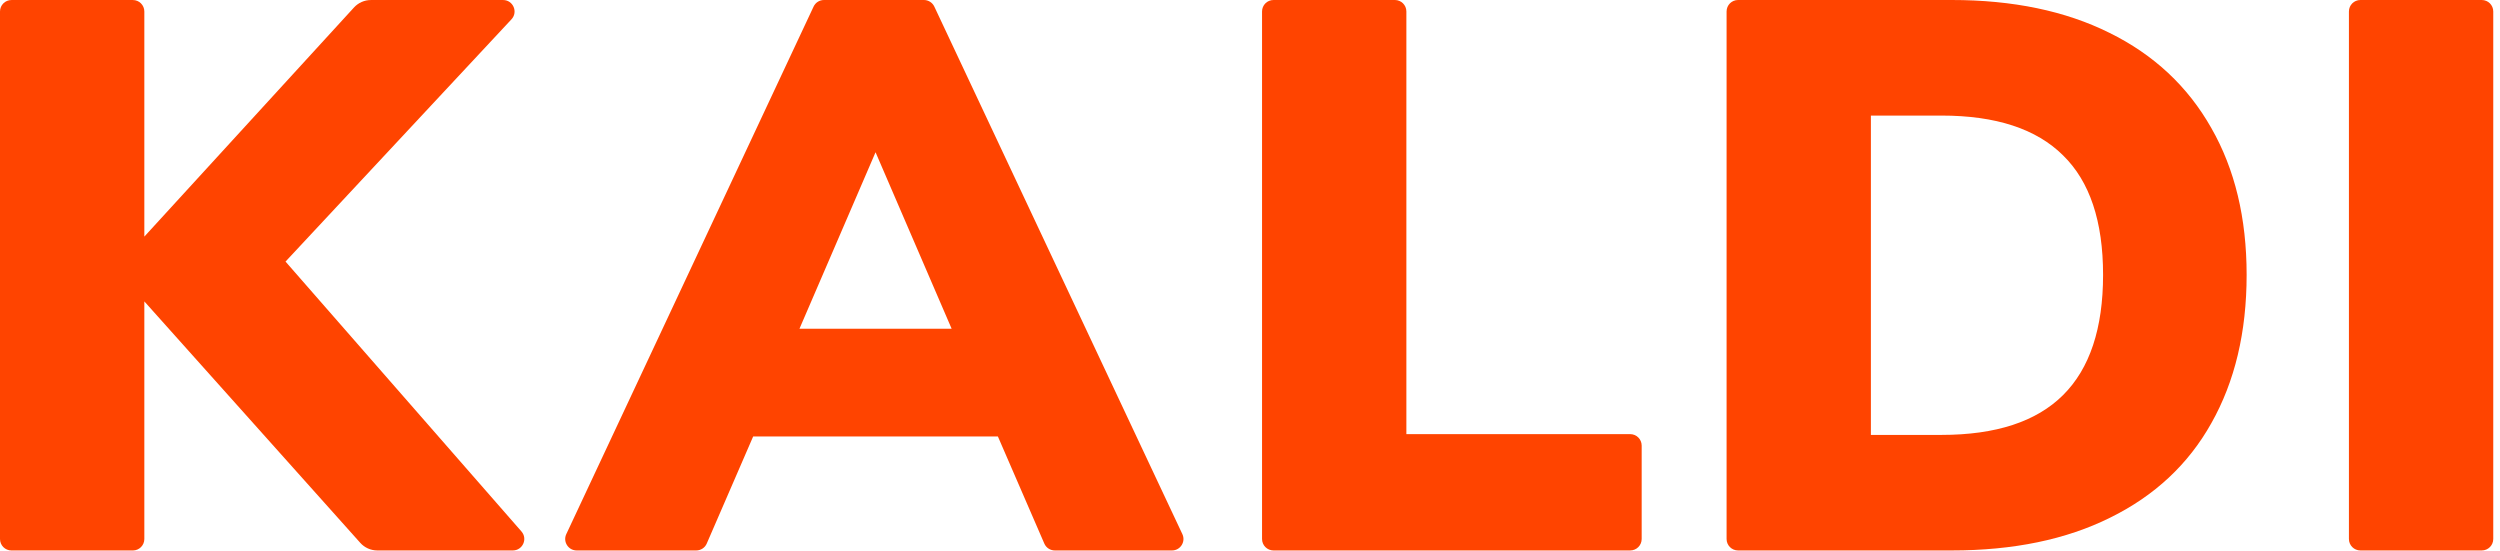
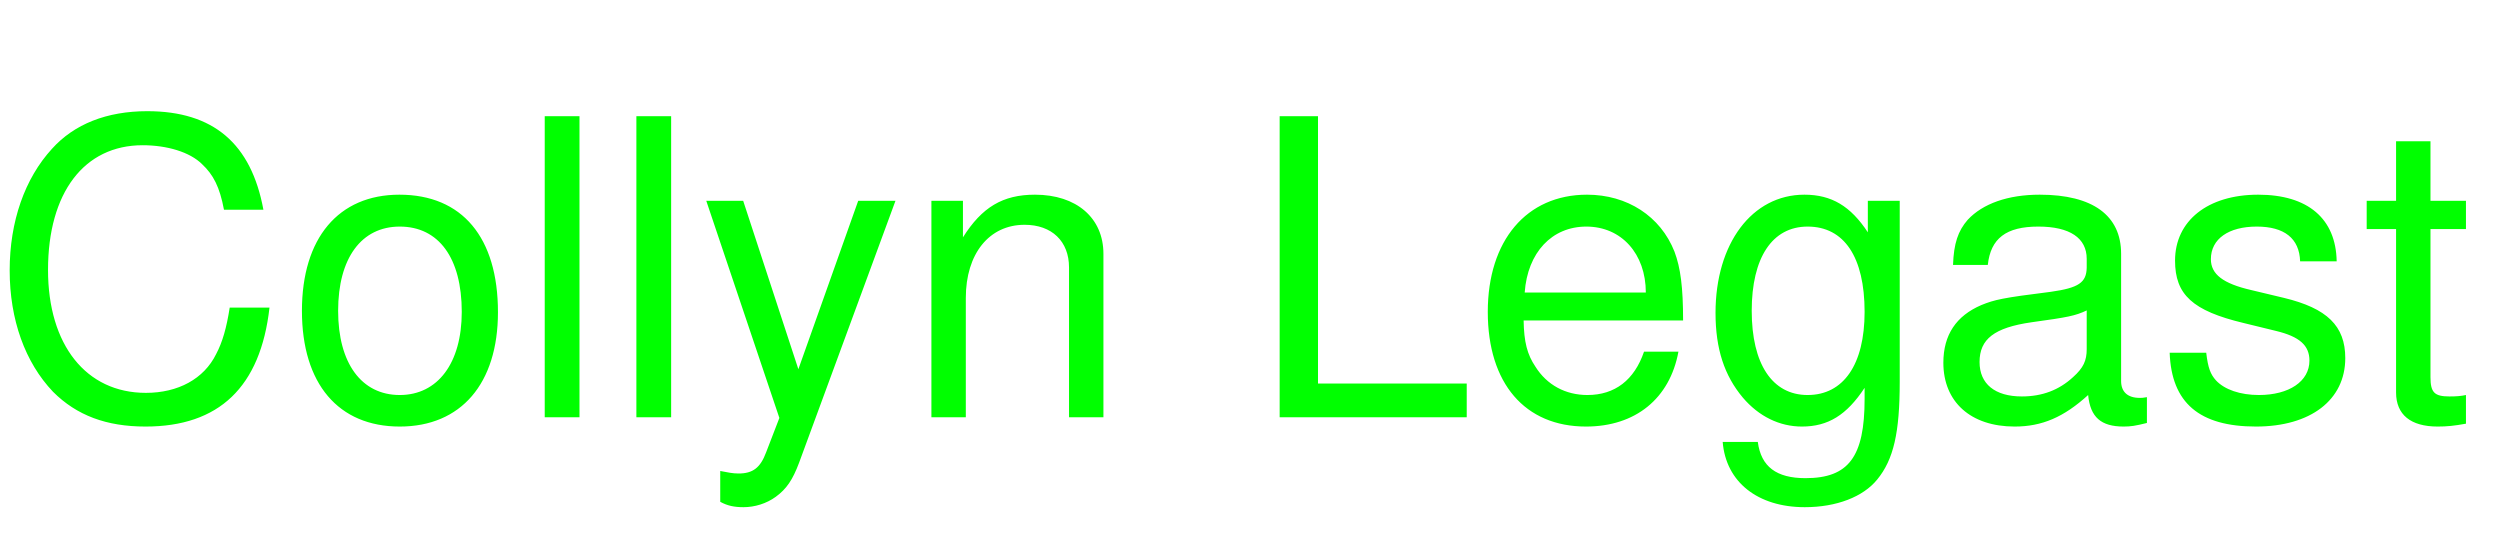
- <svg xmlns="http://www.w3.org/2000/svg" xmlns:xlink="http://www.w3.org/1999/xlink" viewBox="0 0 109 24">
-   <g transform="translate(-1470)">
-     <g style="mix-blend-mode:normal" transform="translate(1470)" fill="#f40">
-       <use xlink:href="#b" style="mix-blend-mode:normal" />
-       <use xlink:href="#c" style="mix-blend-mode:normal" />
-       <use xlink:href="#d" style="mix-blend-mode:normal" />
-       <use xlink:href="#e" style="mix-blend-mode:normal" />
-       <use xlink:href="#f" style="mix-blend-mode:normal" />
-     </g>
+ <svg xmlns="http://www.w3.org/2000/svg" viewBox="0 0 109 24">
+   <g>
+     <rect x="-1" y="-1" width="802" height="602" fill="none" />
  </g>
-   <defs>
-     <path id="b" d="M22.735 23.171c.283.323.053.829-.376.829h-5.907c-.285 0-.556-.121-.745-.333l-9.414-10.526v10.36c0 .276-.224.5-.5.5h-5.293c-.276 0-.5-.224-.5-.5v-23c0-.276.224-.5.5-.5h5.293c.276 0 .5.224.5.5v9.815l9.141-9.99c.19-.207.457-.325.738-.325h5.762c.437 0 .664.521.366.841l-9.851 10.563 10.287 11.767z" />
-     <path id="c" d="M45.991 24c-.199 0-.38-.118-.459-.301l-2.024-4.669h-10.67l-2.024 4.669c-.079.183-.259.301-.459.301h-5.212c-.366 0-.608-.381-.453-.712l10.782-23c.082-.176.259-.288.453-.288h4.358c.194 0 .37.112.453.287l10.815 23c.156.332-.086.713-.452.713h-5.108zm-11.135-9.668h6.635l-3.317-7.694-3.317 7.694z" />
-     <path id="d" d="M55.525 24c-.276 0-.5-.224-.5-.5v-23c0-.276.224-.5.5-.5h5.293c.276 0 .5.224.5.5v18.428h9.759c.276 0 .5.224.5.5v4.072c0 .276-.224.5-.5.5h-15.552z" />
-     <path id="e" d="M75.279.5c0-.276.224-.5.5-.5h9.315c2.667 0 4.959.477 6.874 1.43 1.938.953 3.42 2.338 4.446 4.153 1.026 1.793 1.539 3.926 1.539 6.4 0 2.496-.513 4.652-1.539 6.468-1.003 1.793-2.474 3.166-4.412 4.119-1.915.953-4.218 1.43-6.908 1.43h-9.315c-.276 0-.5-.224-.5-.5v-23zm9.37 18.462c2.371 0 4.138-.579 5.301-1.736 1.163-1.157 1.744-2.905 1.744-5.242 0-2.338-.581-4.074-1.744-5.209-1.163-1.157-2.93-1.736-5.301-1.736h-3.078v13.923h3.078z" />
-     <path id="f" d="M102.913 24c-.276 0-.5-.224-.5-.5v-23c0-.276.224-.5.5-.5h5.293c.276 0 .5.224.5.5v23c0 .276-.224.5-.5.5h-5.293z" />
-   </defs>
+   <g>
+     <text x="-0.437" y="18.192" fill="#00ff00" font-family="Helvetica, Arial, sans-serif" font-size="18" stroke="#000" stroke-opacity="null" stroke-width="0" xml:space="preserve">Collyn Legast</text>
+   </g>
</svg>
